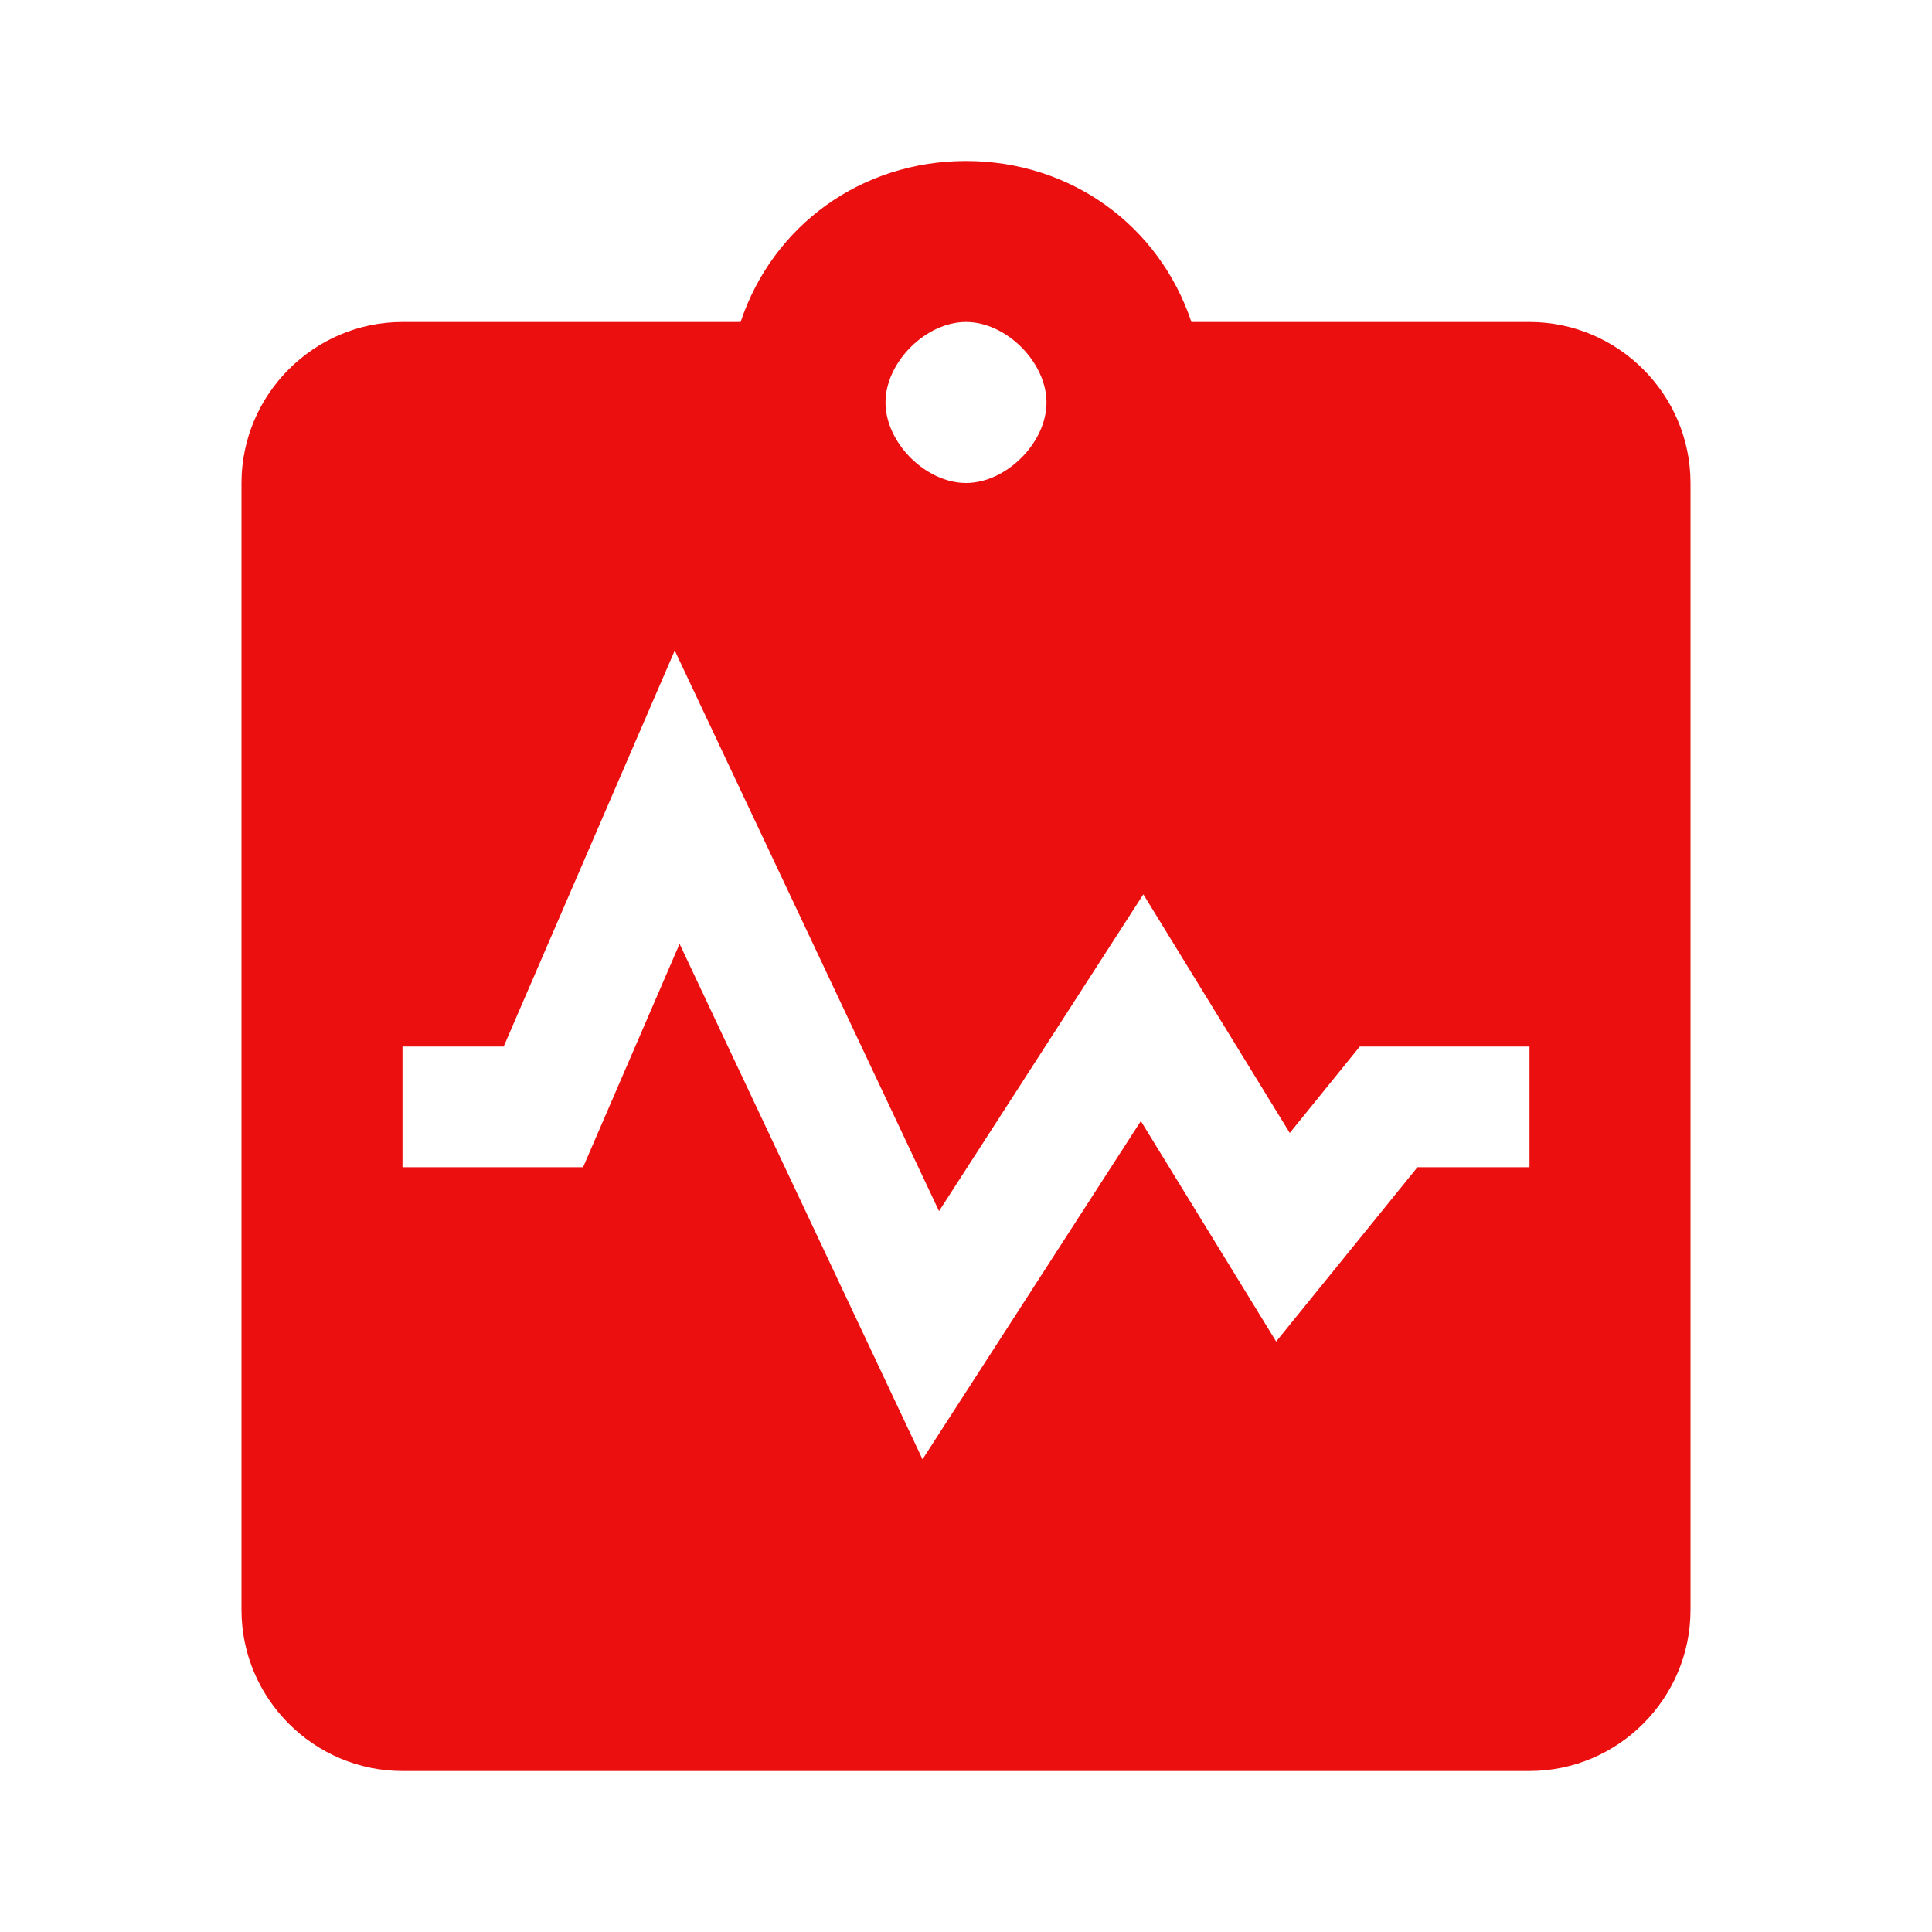
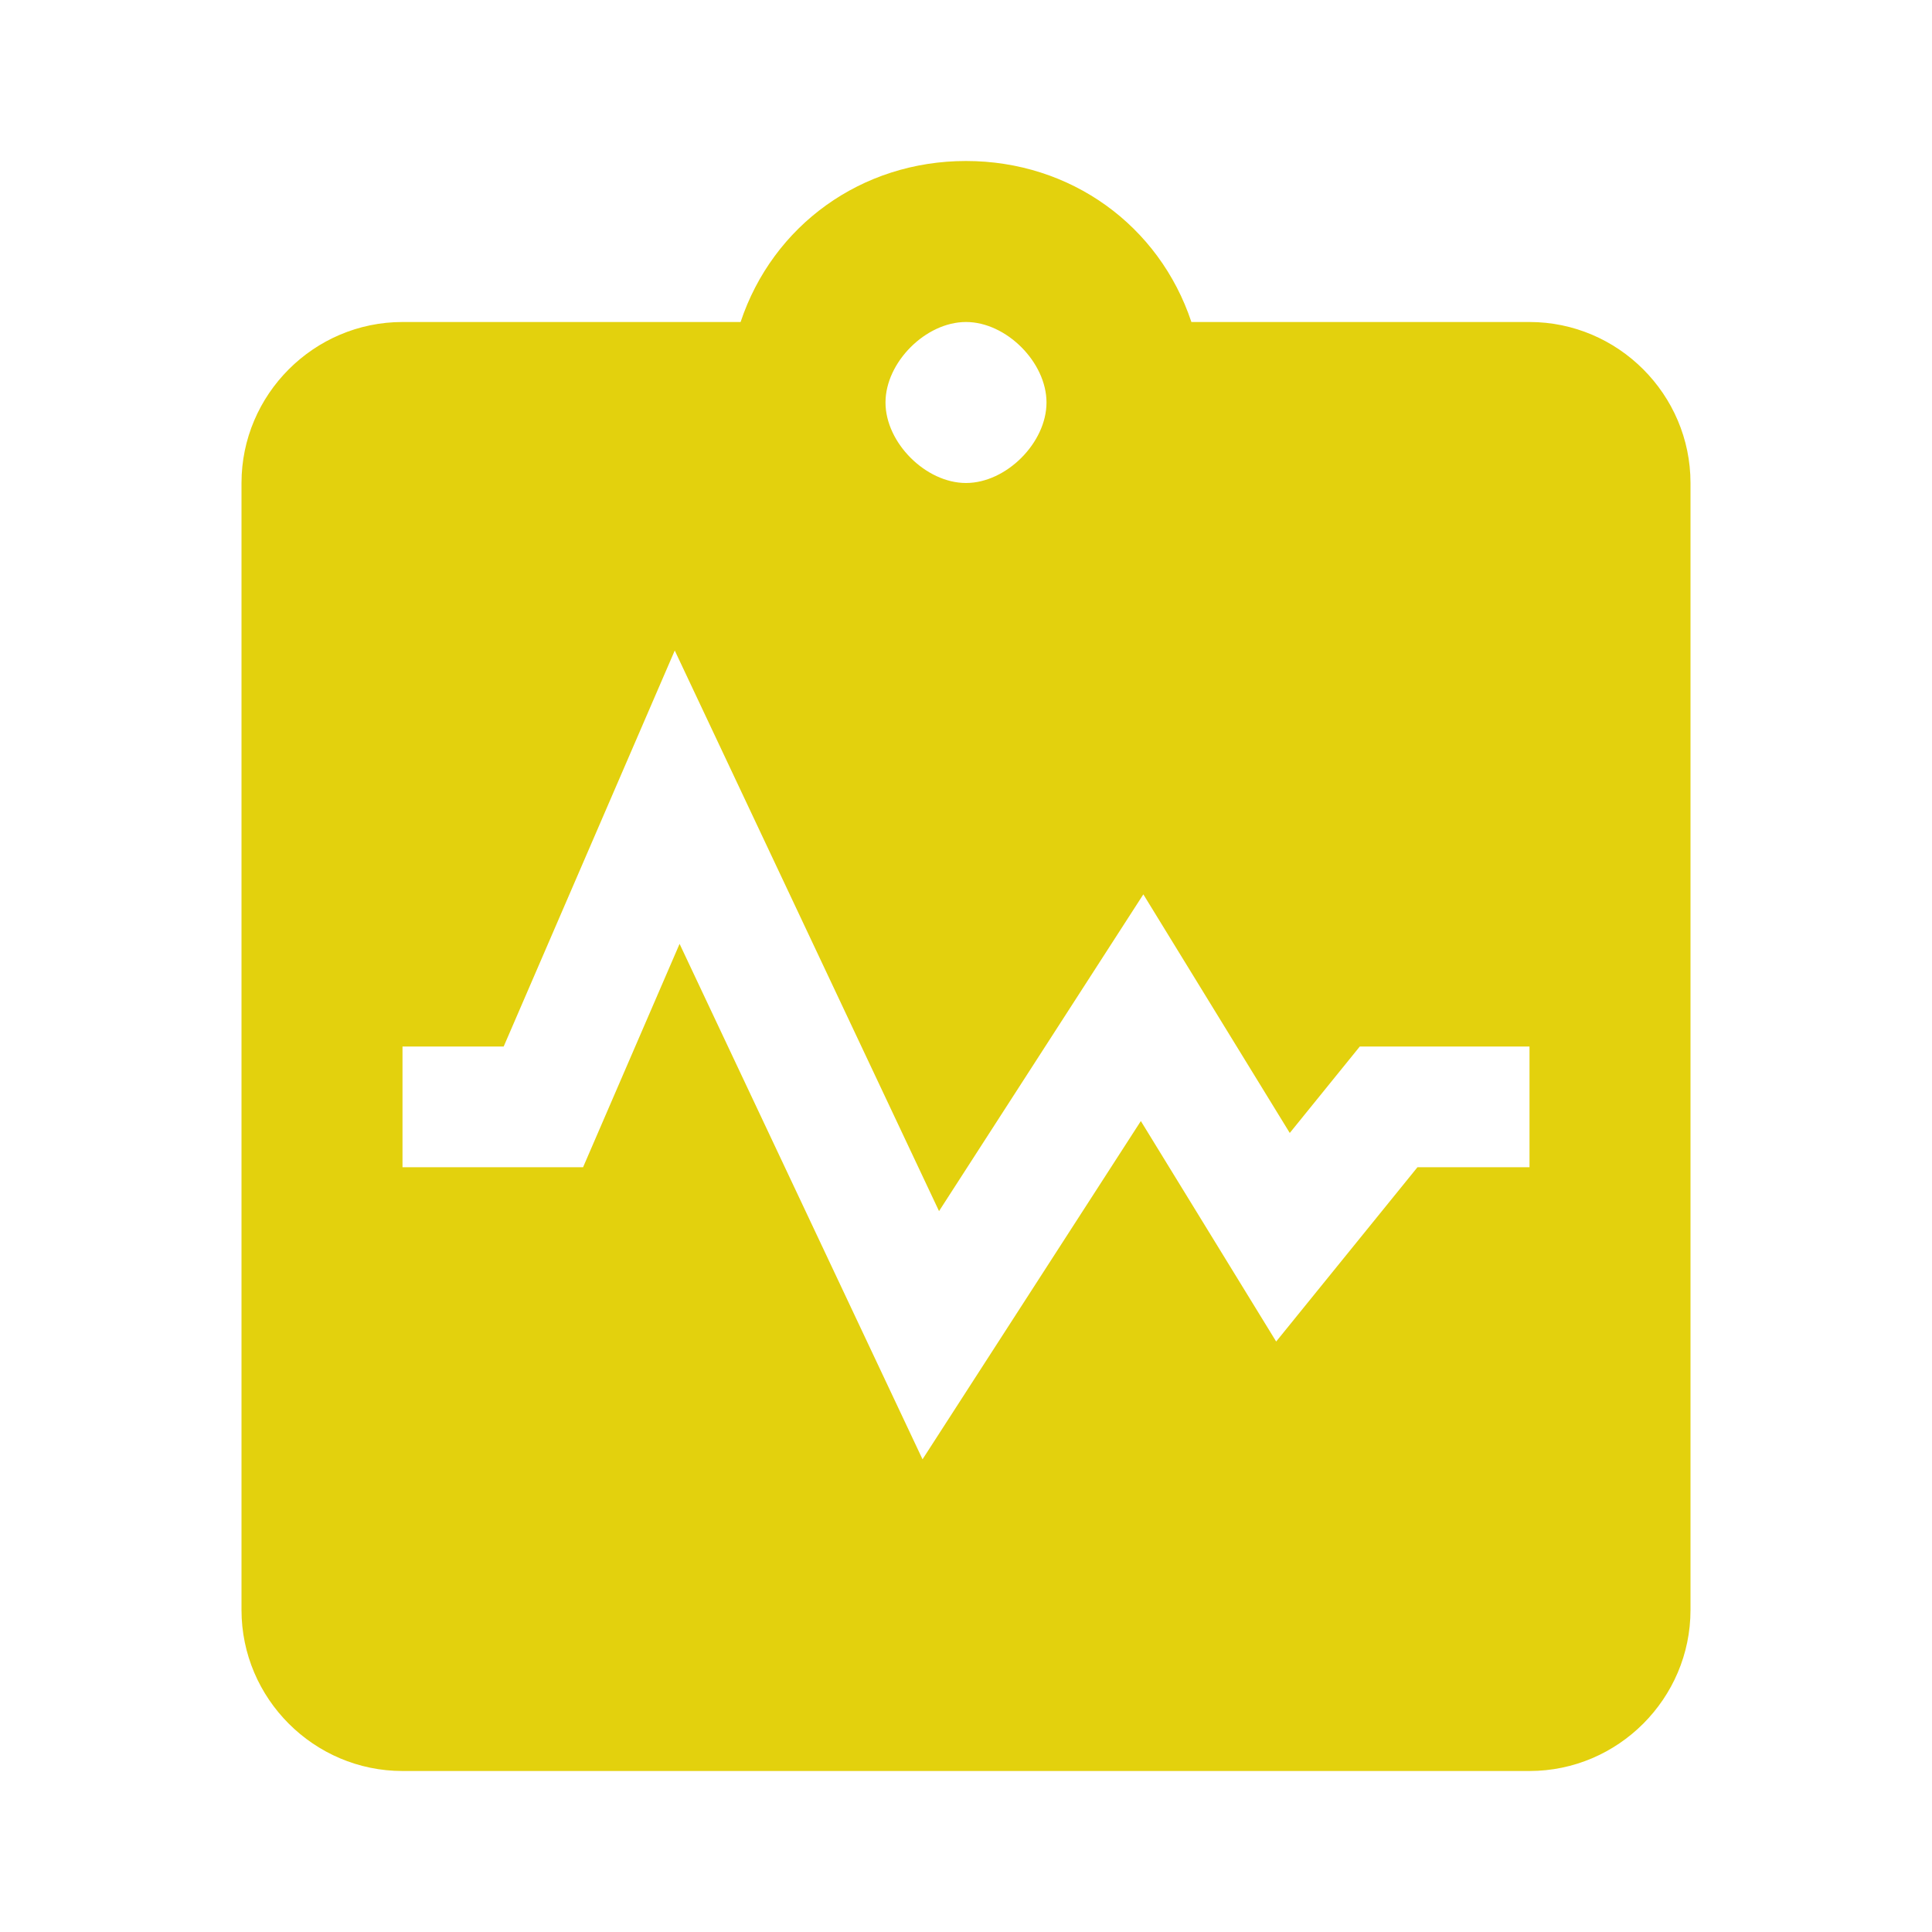
- <svg xmlns="http://www.w3.org/2000/svg" fill="#eb0f0f" width="800px" height="800px" viewBox="0 0 24 24">
+ <svg xmlns="http://www.w3.org/2000/svg" fill="#e3d10d" width="800px" height="800px" viewBox="0 0 24 24" stroke="#e3d10d" stroke-width="0">
  <g id="SVGRepo_bgCarrier" stroke-width="0" />
  <g id="SVGRepo_tracerCarrier" stroke-linecap="round" stroke-linejoin="round" />
  <g id="SVGRepo_iconCarrier">
    <path fill-rule="evenodd" clip-rule="evenodd" d="M14.8 4H19C20.1 4 21 4.9 21 6V20C21 21.1 20.1 22 19 22H5C3.9 22 3 21.1 3 20V6C3 4.9 3.9 4 5 4H9.2C9.6 2.8 10.7 2 12 2C13.3 2 14.4 2.8 14.8 4ZM13 5C13 4.5 12.5 4 12 4C11.5 4 11 4.5 11 5C11 5.5 11.5 6 12 6C12.5 6 13 5.5 13 5ZM11.665 15.045L8.382 8.081L6.257 13H5V14.5H7.243L8.442 11.725L11.46 18.128L14.172 13.926L15.853 16.665L17.608 14.5H19V13H16.892L16.022 14.074L14.203 11.11L11.665 15.045Z" />
  </g>
</svg>
